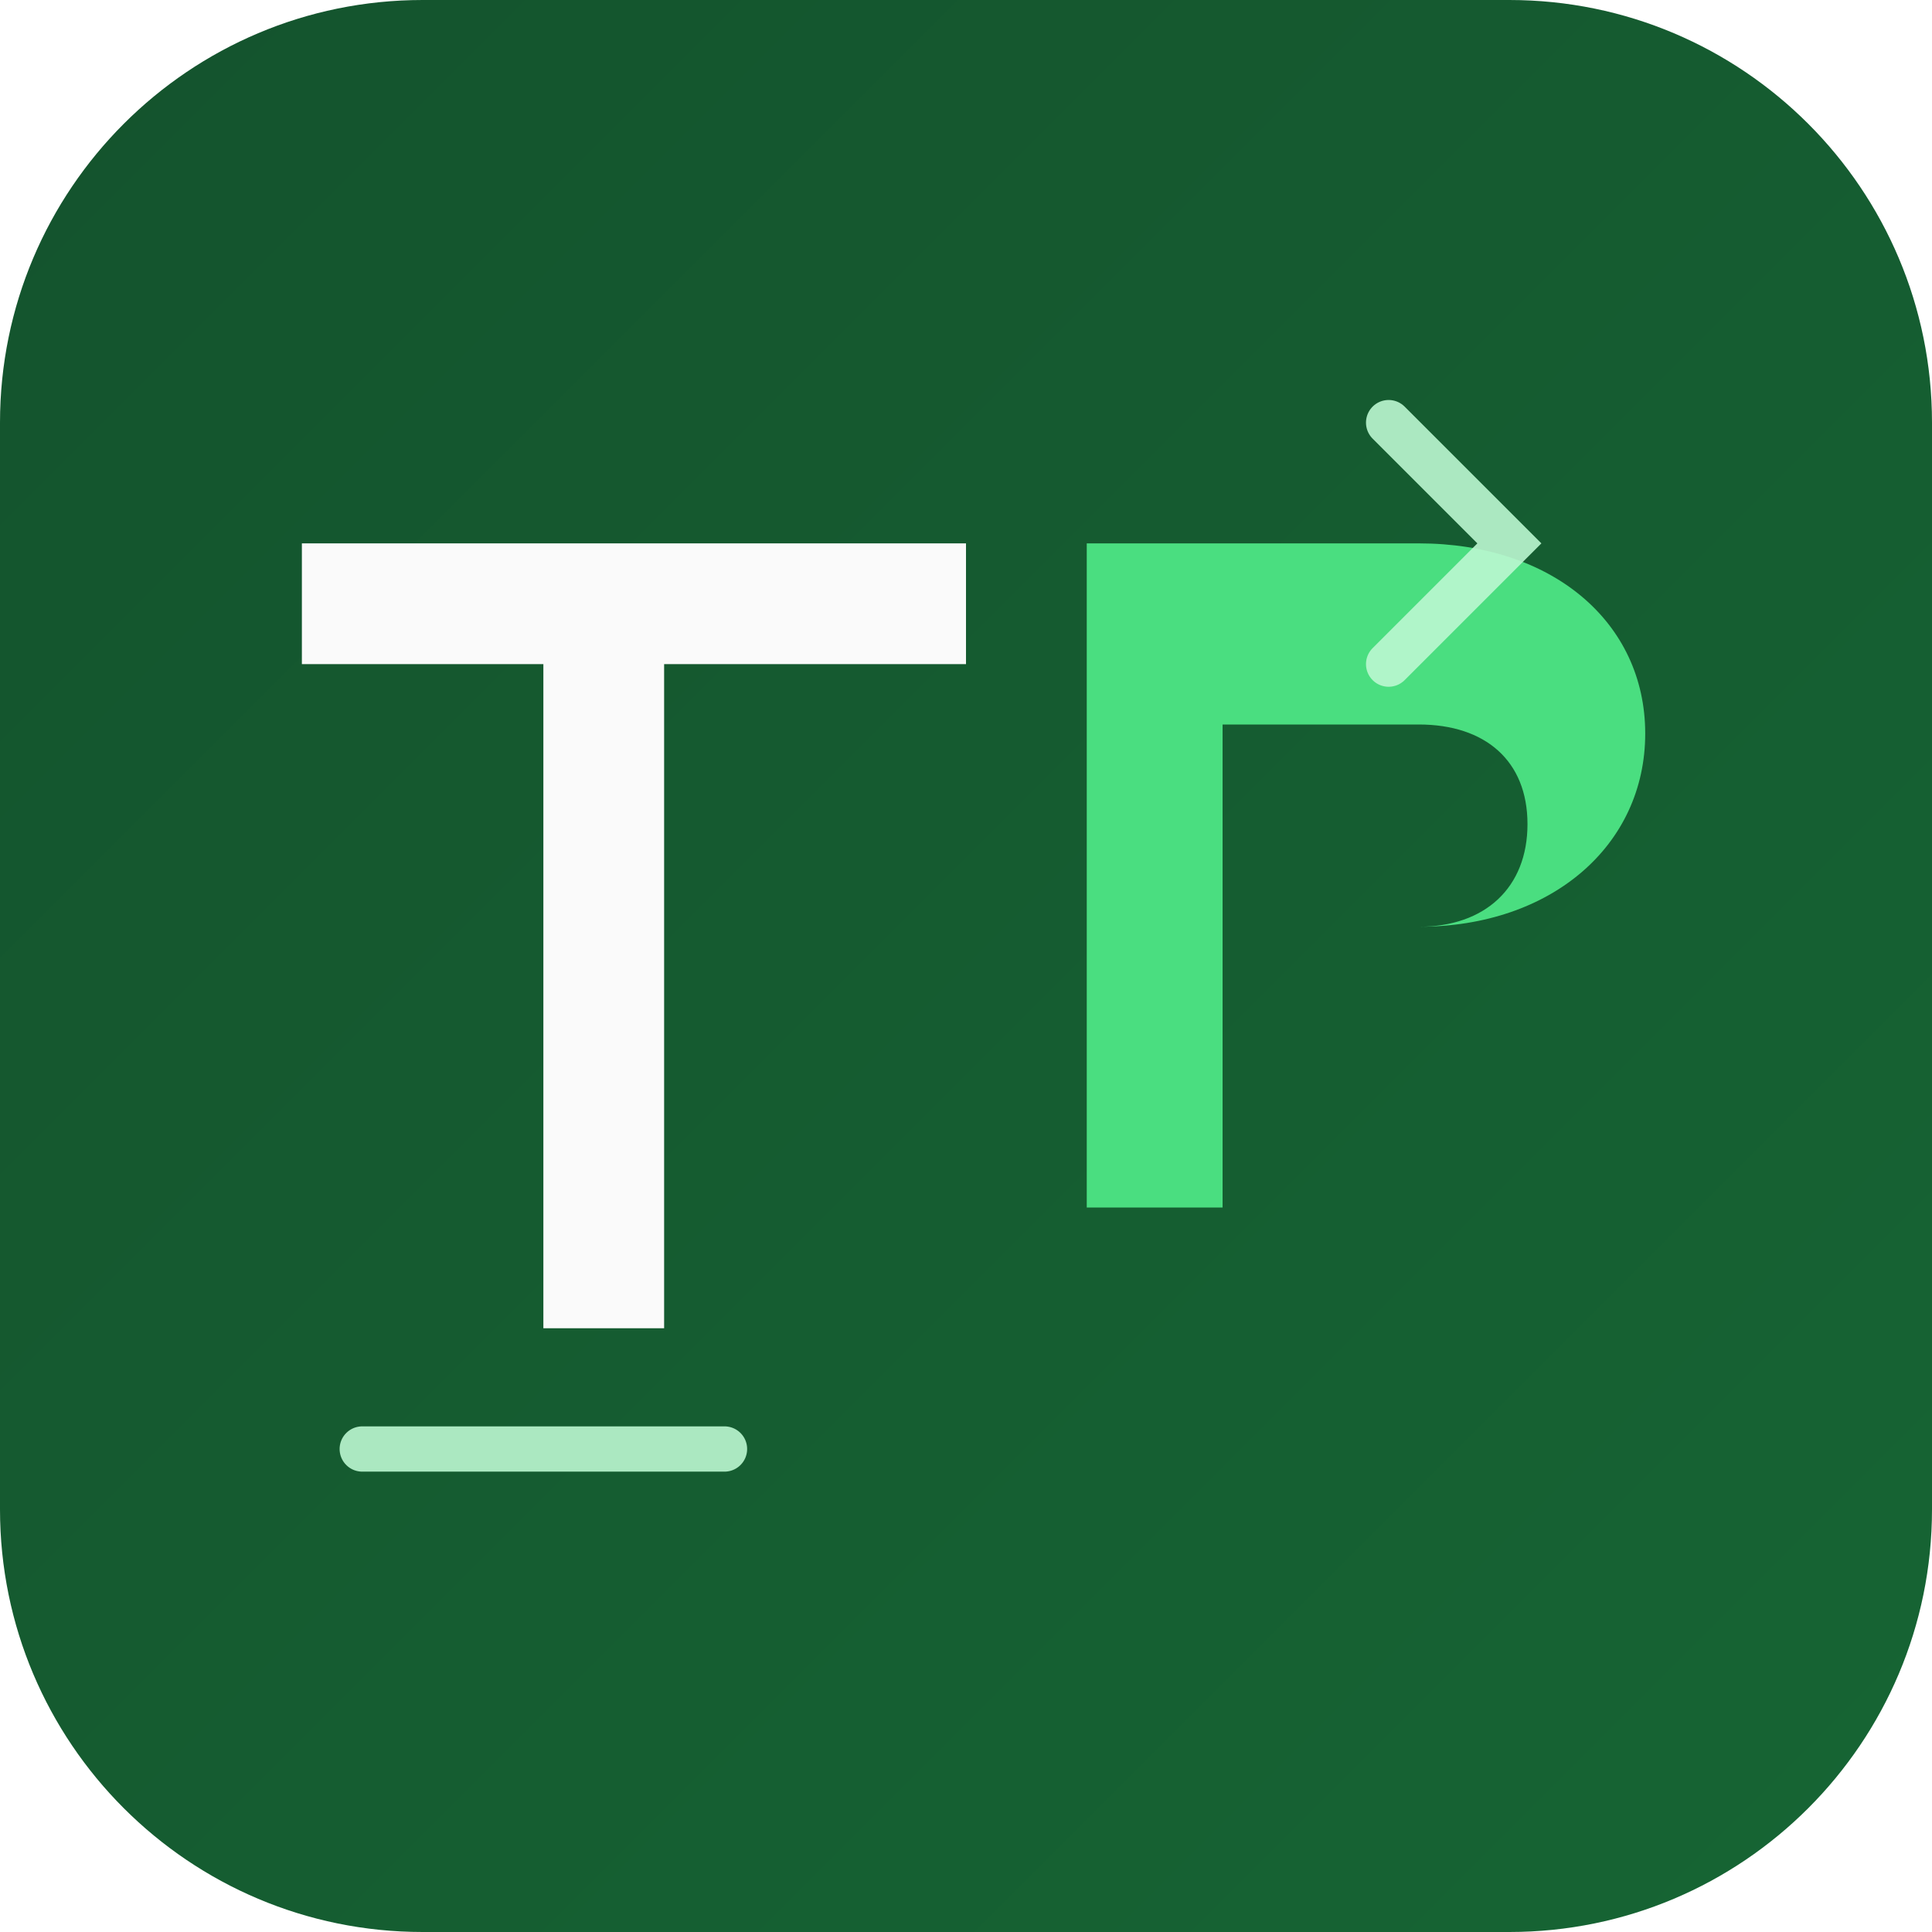
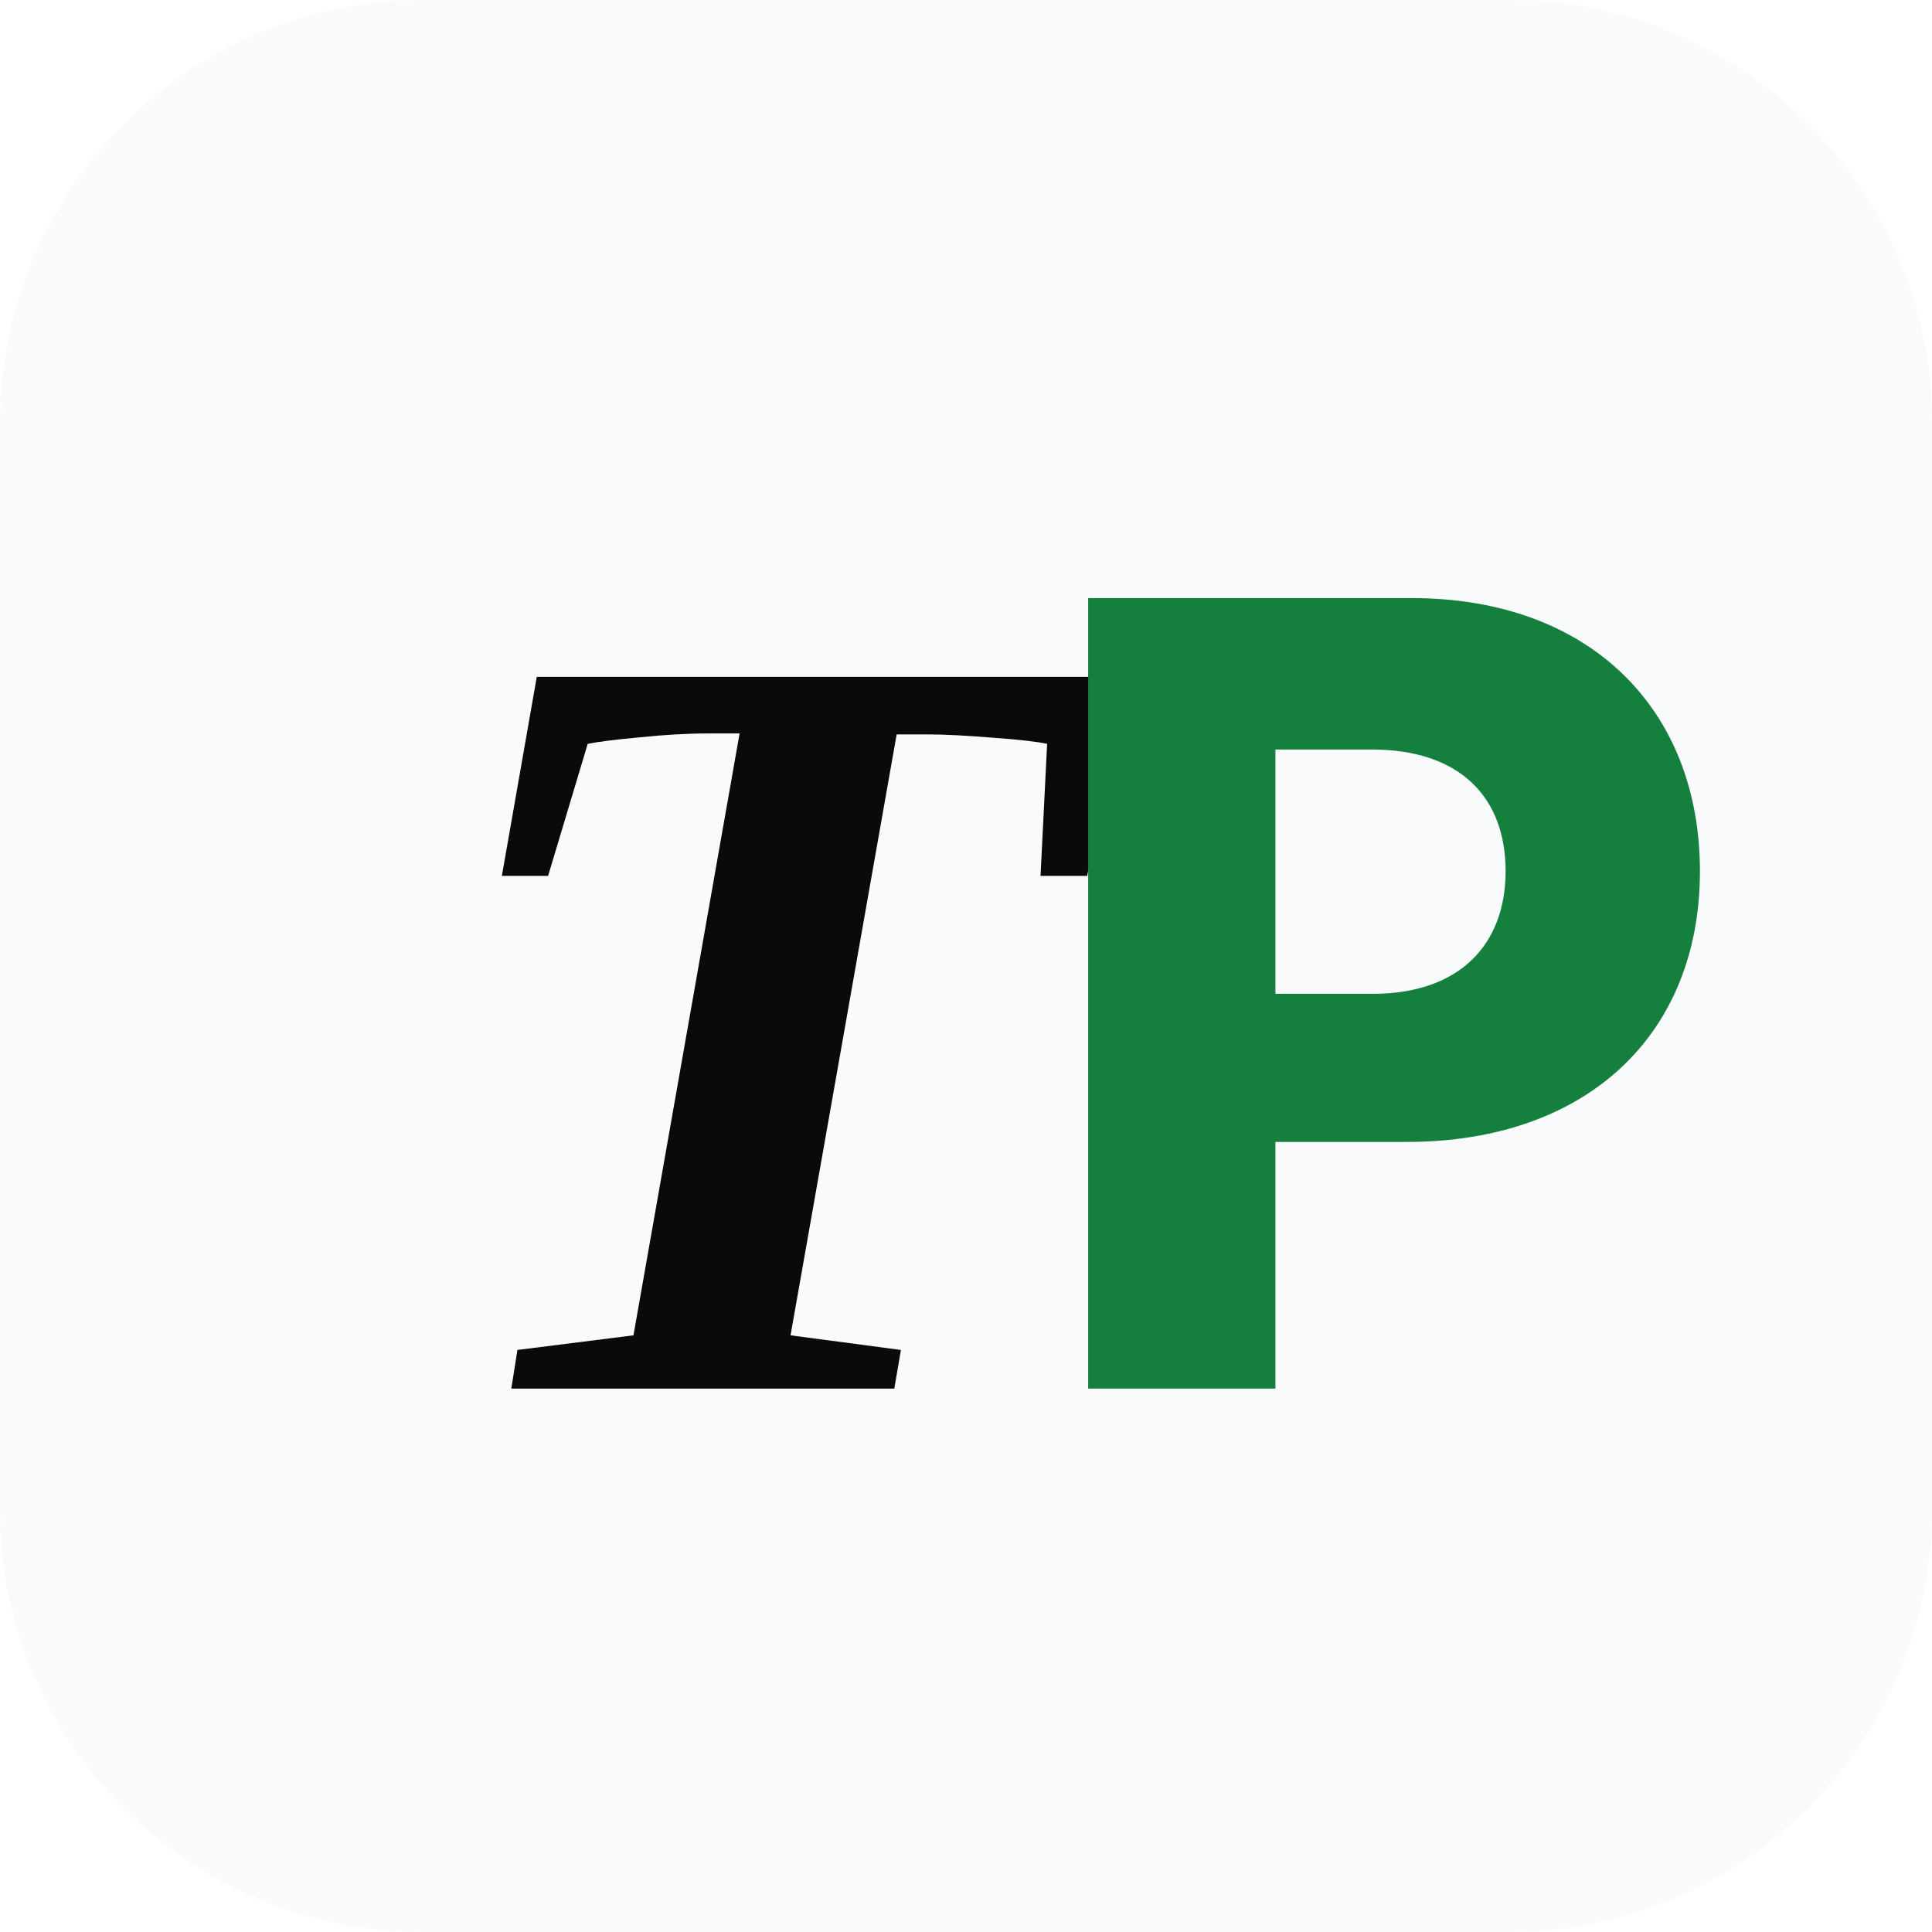
<svg xmlns="http://www.w3.org/2000/svg" viewBox="0 0 64 64" role="img" aria-label="TransPak">
-   <defs>
-     <linearGradient id="tp-fav-bg" x1="0%" y1="0%" x2="100%" y2="100%">
-       <stop offset="0%" stop-color="#14532d" />
-       <stop offset="100%" stop-color="#166534" />
-     </linearGradient>
-   </defs>
-   <rect width="64" height="64" rx="14" fill="url(#tp-fav-bg)" />
-   <g fill="#fafafa">
-     <path d="M14 18h18v4H22v22h-4V22h-8v-4z" />
-   </g>
-   <g fill="#4ade80">
-     <path d="M36 18h11c4.4 0 7.5 2.6 7.5 6.3s-3.1 6.4-7.5 6.4h-6.5v9.3h-4.5V18zm4.5 4v8.7h6.5c2.2 0 3.6-1.3 3.6-3.4s-1.4-3.3-3.6-3.3h-6.5z" />
-   </g>
-   <path fill="none" stroke="#bbf7d0" stroke-width="1.5" stroke-linecap="round" d="M12 48h12M46 14l4 4-4 4" opacity="0.9" />
+   <rect width="64" height="64" rx="14" fill="#f8fafc" />
+   <text x="14" y="46" font-family="Georgia, 'Times New Roman', serif" font-size="36" font-style="italic" font-weight="800" fill="#0a0a0a">T</text>
+   <text x="34" y="46" font-family="system-ui, -apple-system, Segoe UI, sans-serif" font-size="36" font-weight="800" fill="#15803d">P</text>
</svg>
